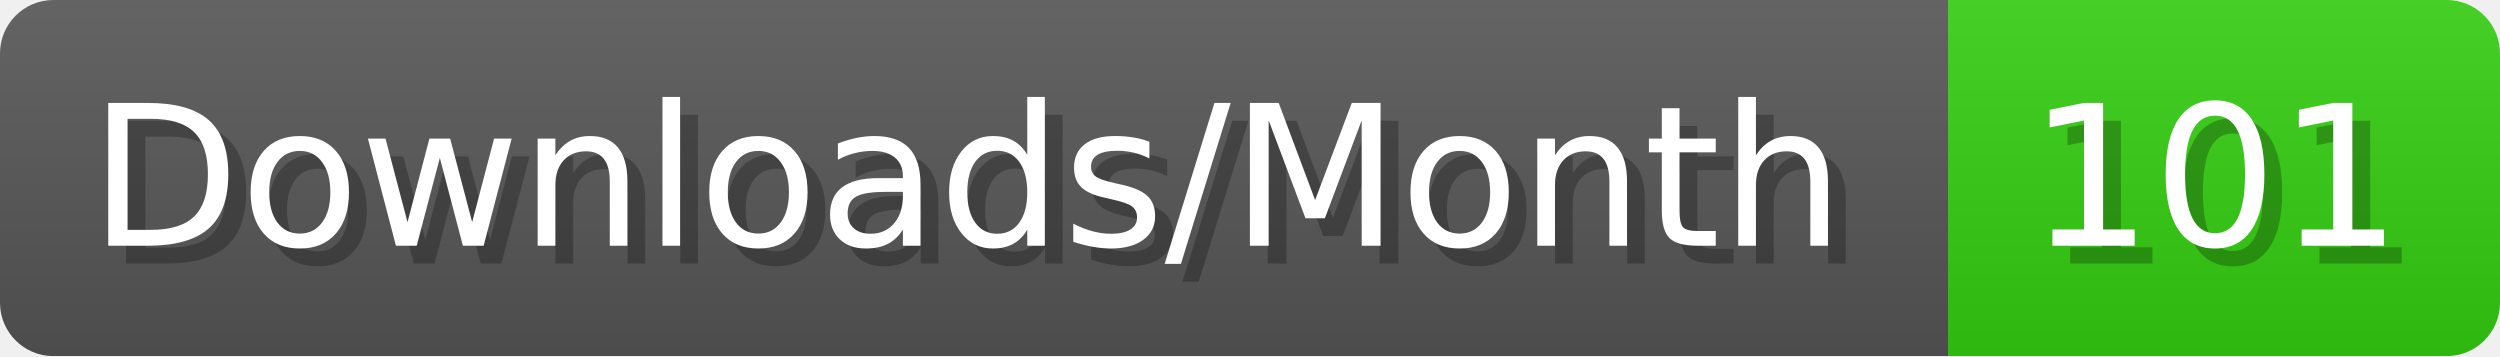
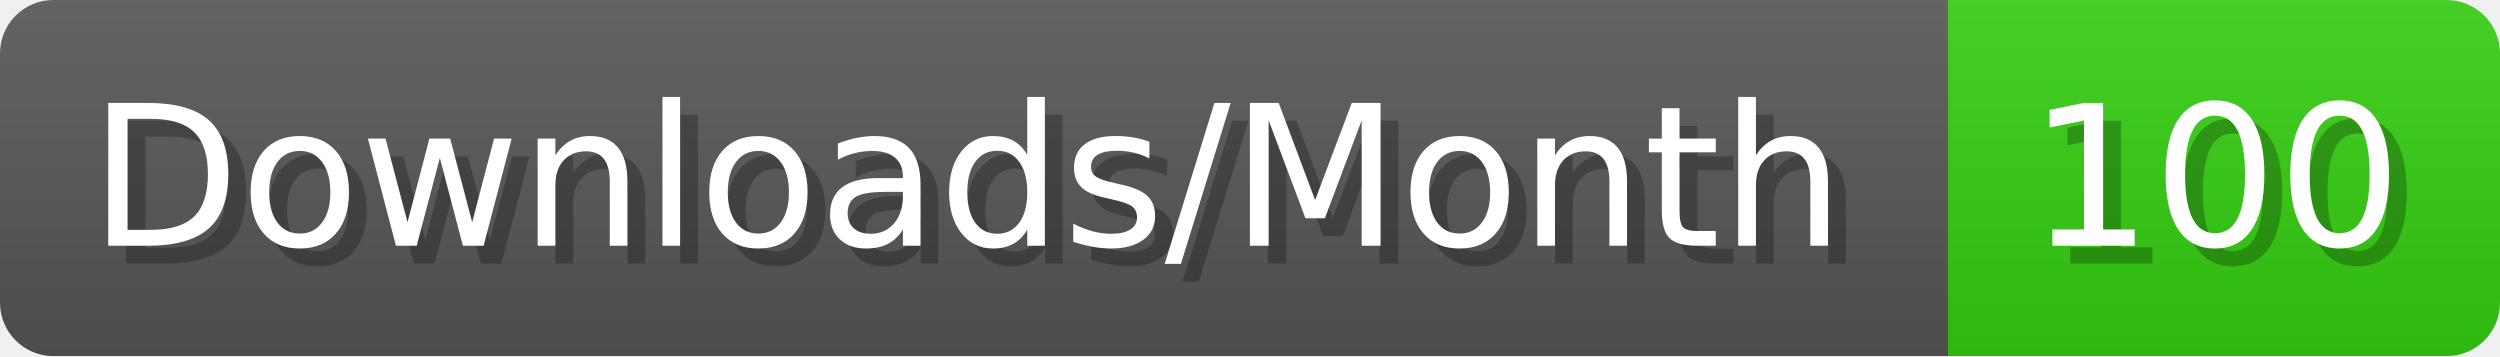
- <svg xmlns="http://www.w3.org/2000/svg" width="140.4" height="20" viewBox="0 0 1404 200" role="img" aria-label="Downloads/Month: 101">
+ <svg xmlns="http://www.w3.org/2000/svg" width="140.4" height="20" viewBox="0 0 1404 200" role="img" aria-label="Downloads/Month: 100">
  <linearGradient id="YlXUI" x2="0" y2="100%">
    <stop offset="0" stop-opacity=".1" stop-color="#EEE" />
    <stop offset="1" stop-opacity=".1" />
  </linearGradient>
  <mask id="JHhop">
    <rect width="1404" height="200" rx="30" fill="#FFF" />
  </mask>
  <g mask="url(#JHhop)">
    <rect width="1094" height="200" fill="#555" />
    <rect width="310" height="200" fill="#3C1" x="1094" />
    <rect width="1404" height="200" fill="url(#YlXUI)" />
  </g>
  <g aria-hidden="true" fill="#fff" text-anchor="start" font-family="Verdana,DejaVu Sans,sans-serif" font-size="110">
    <text x="60" y="148" textLength="994" fill="#000" opacity="0.25">Downloads/Month</text>
    <text x="50" y="138" textLength="994">Downloads/Month</text>
-     <text x="1149" y="148" textLength="210" fill="#000" opacity="0.25">101</text>
-     <text x="1139" y="138" textLength="210">101</text>
+     <text x="1149" y="148" textLength="210" fill="#000" opacity="0.25">100</text>
+     <text x="1139" y="138" textLength="210">100</text>
  </g>
</svg>
